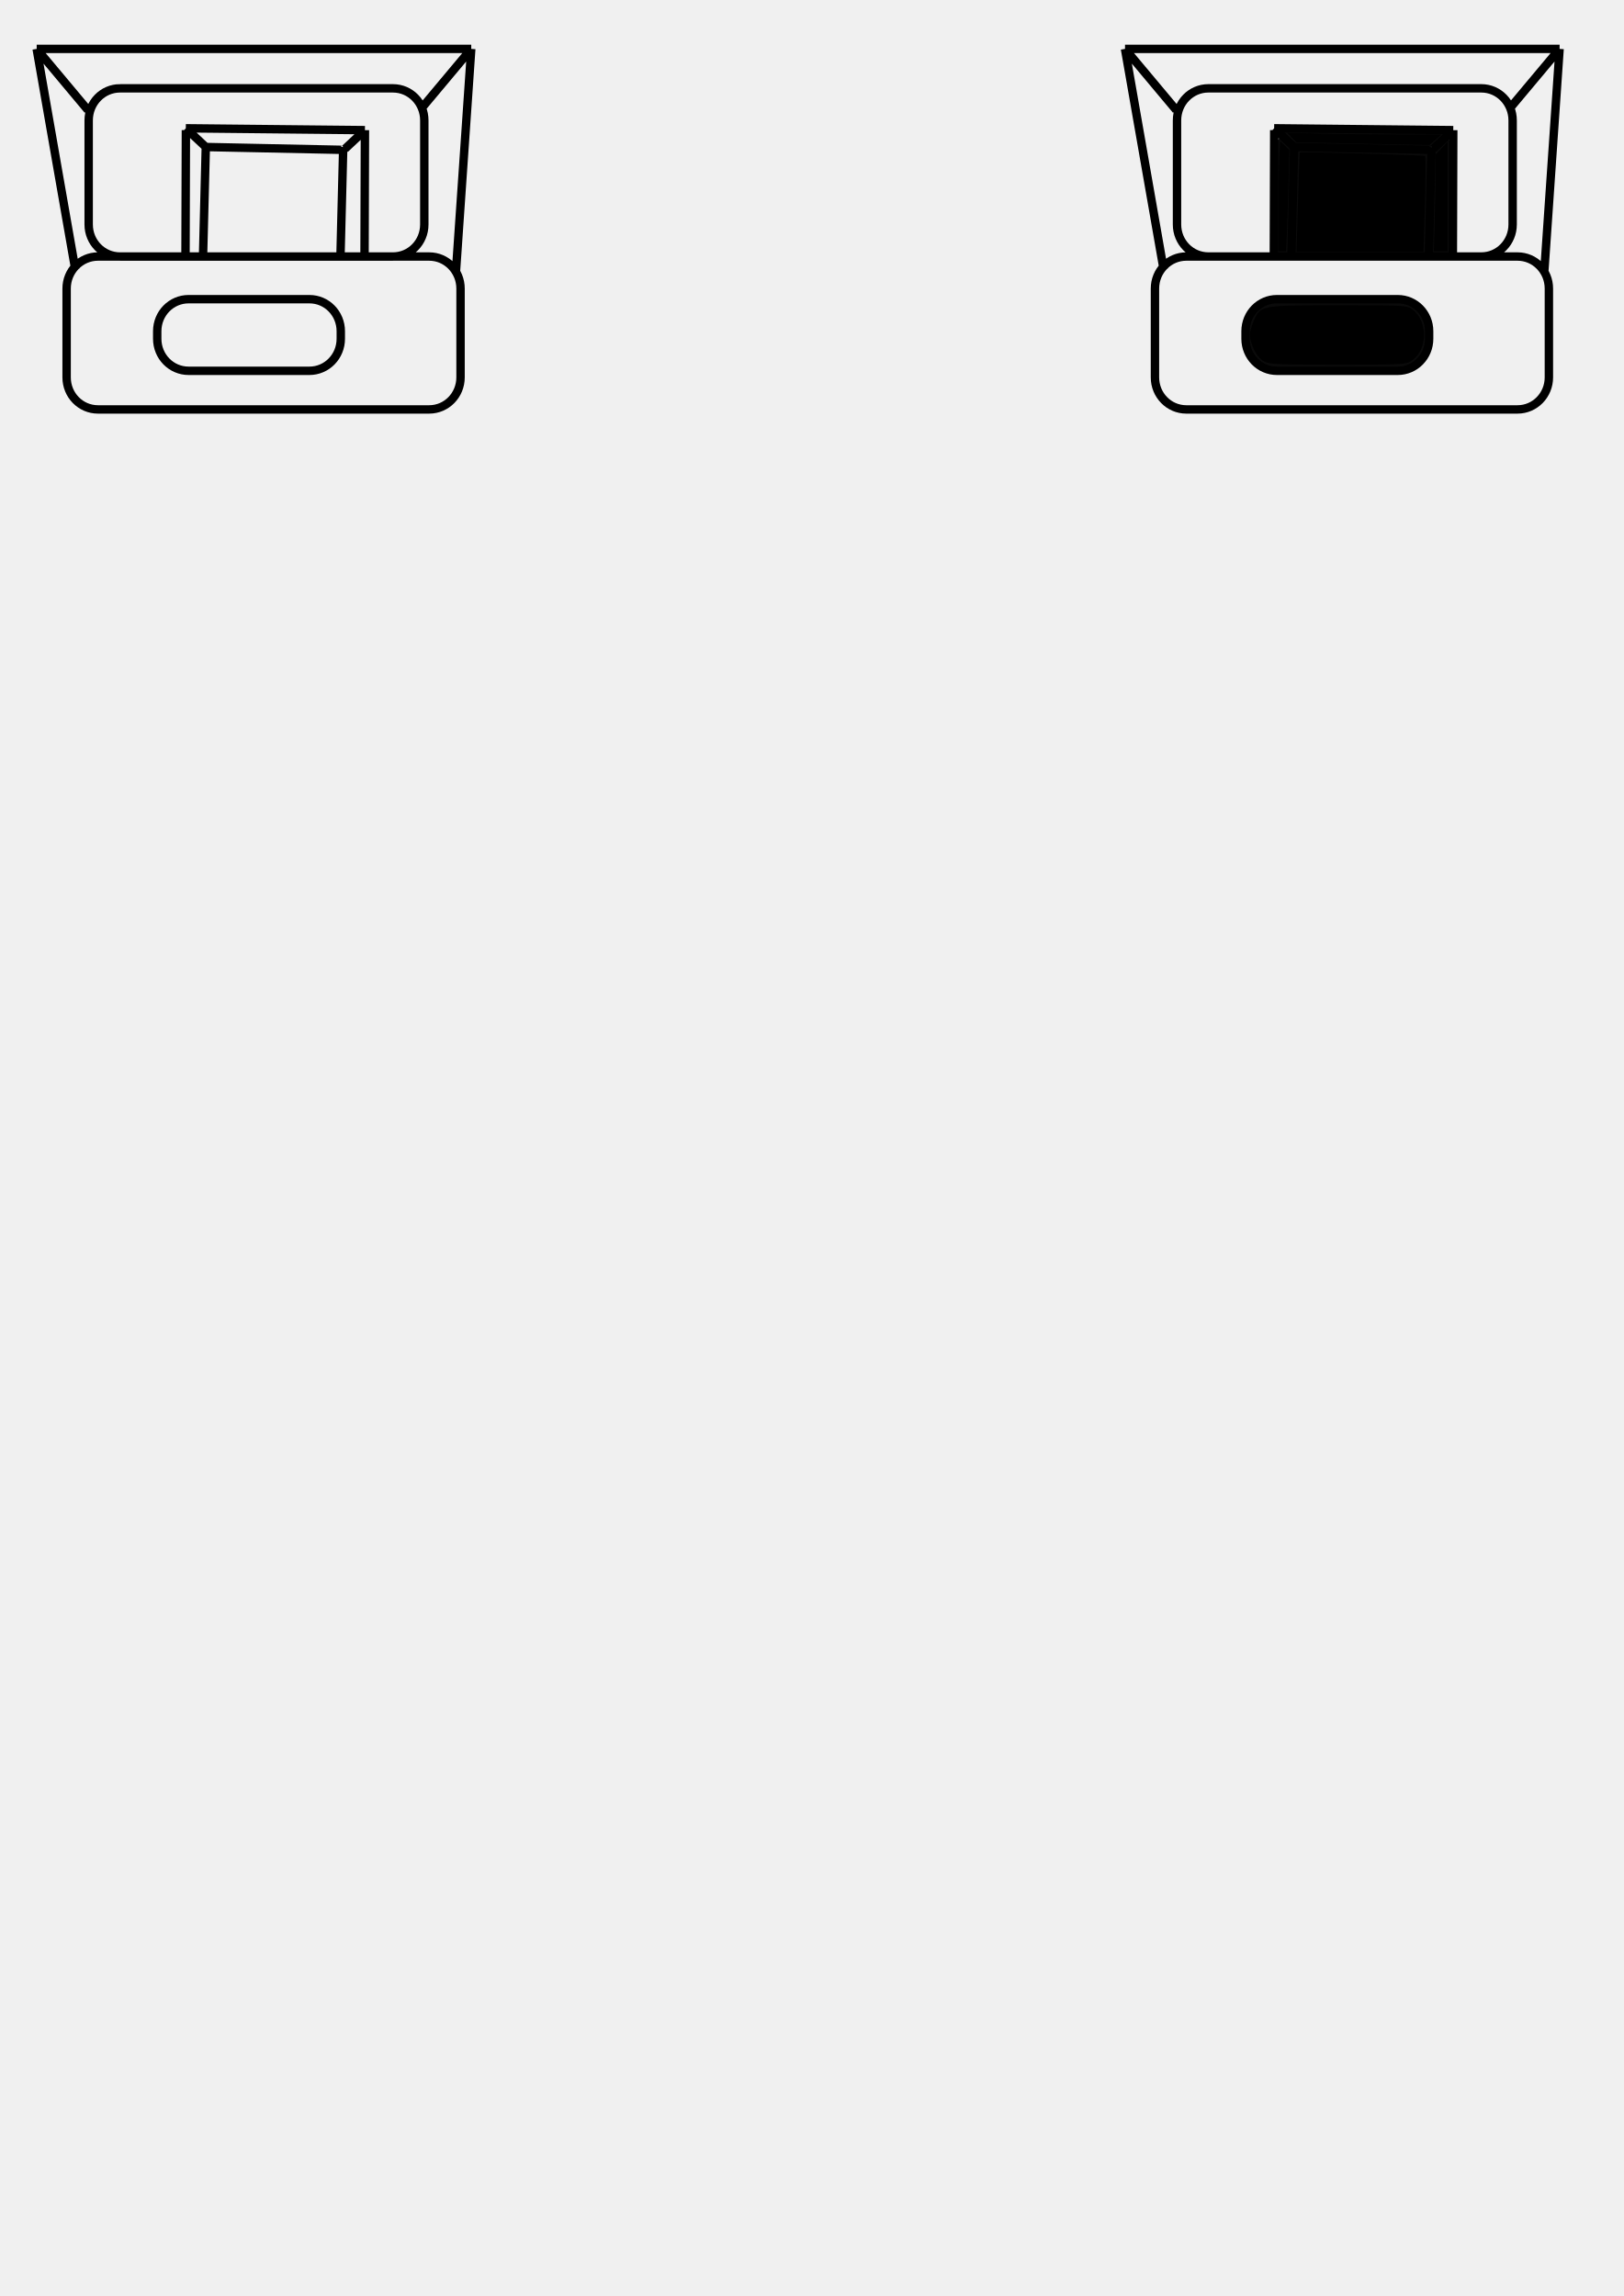
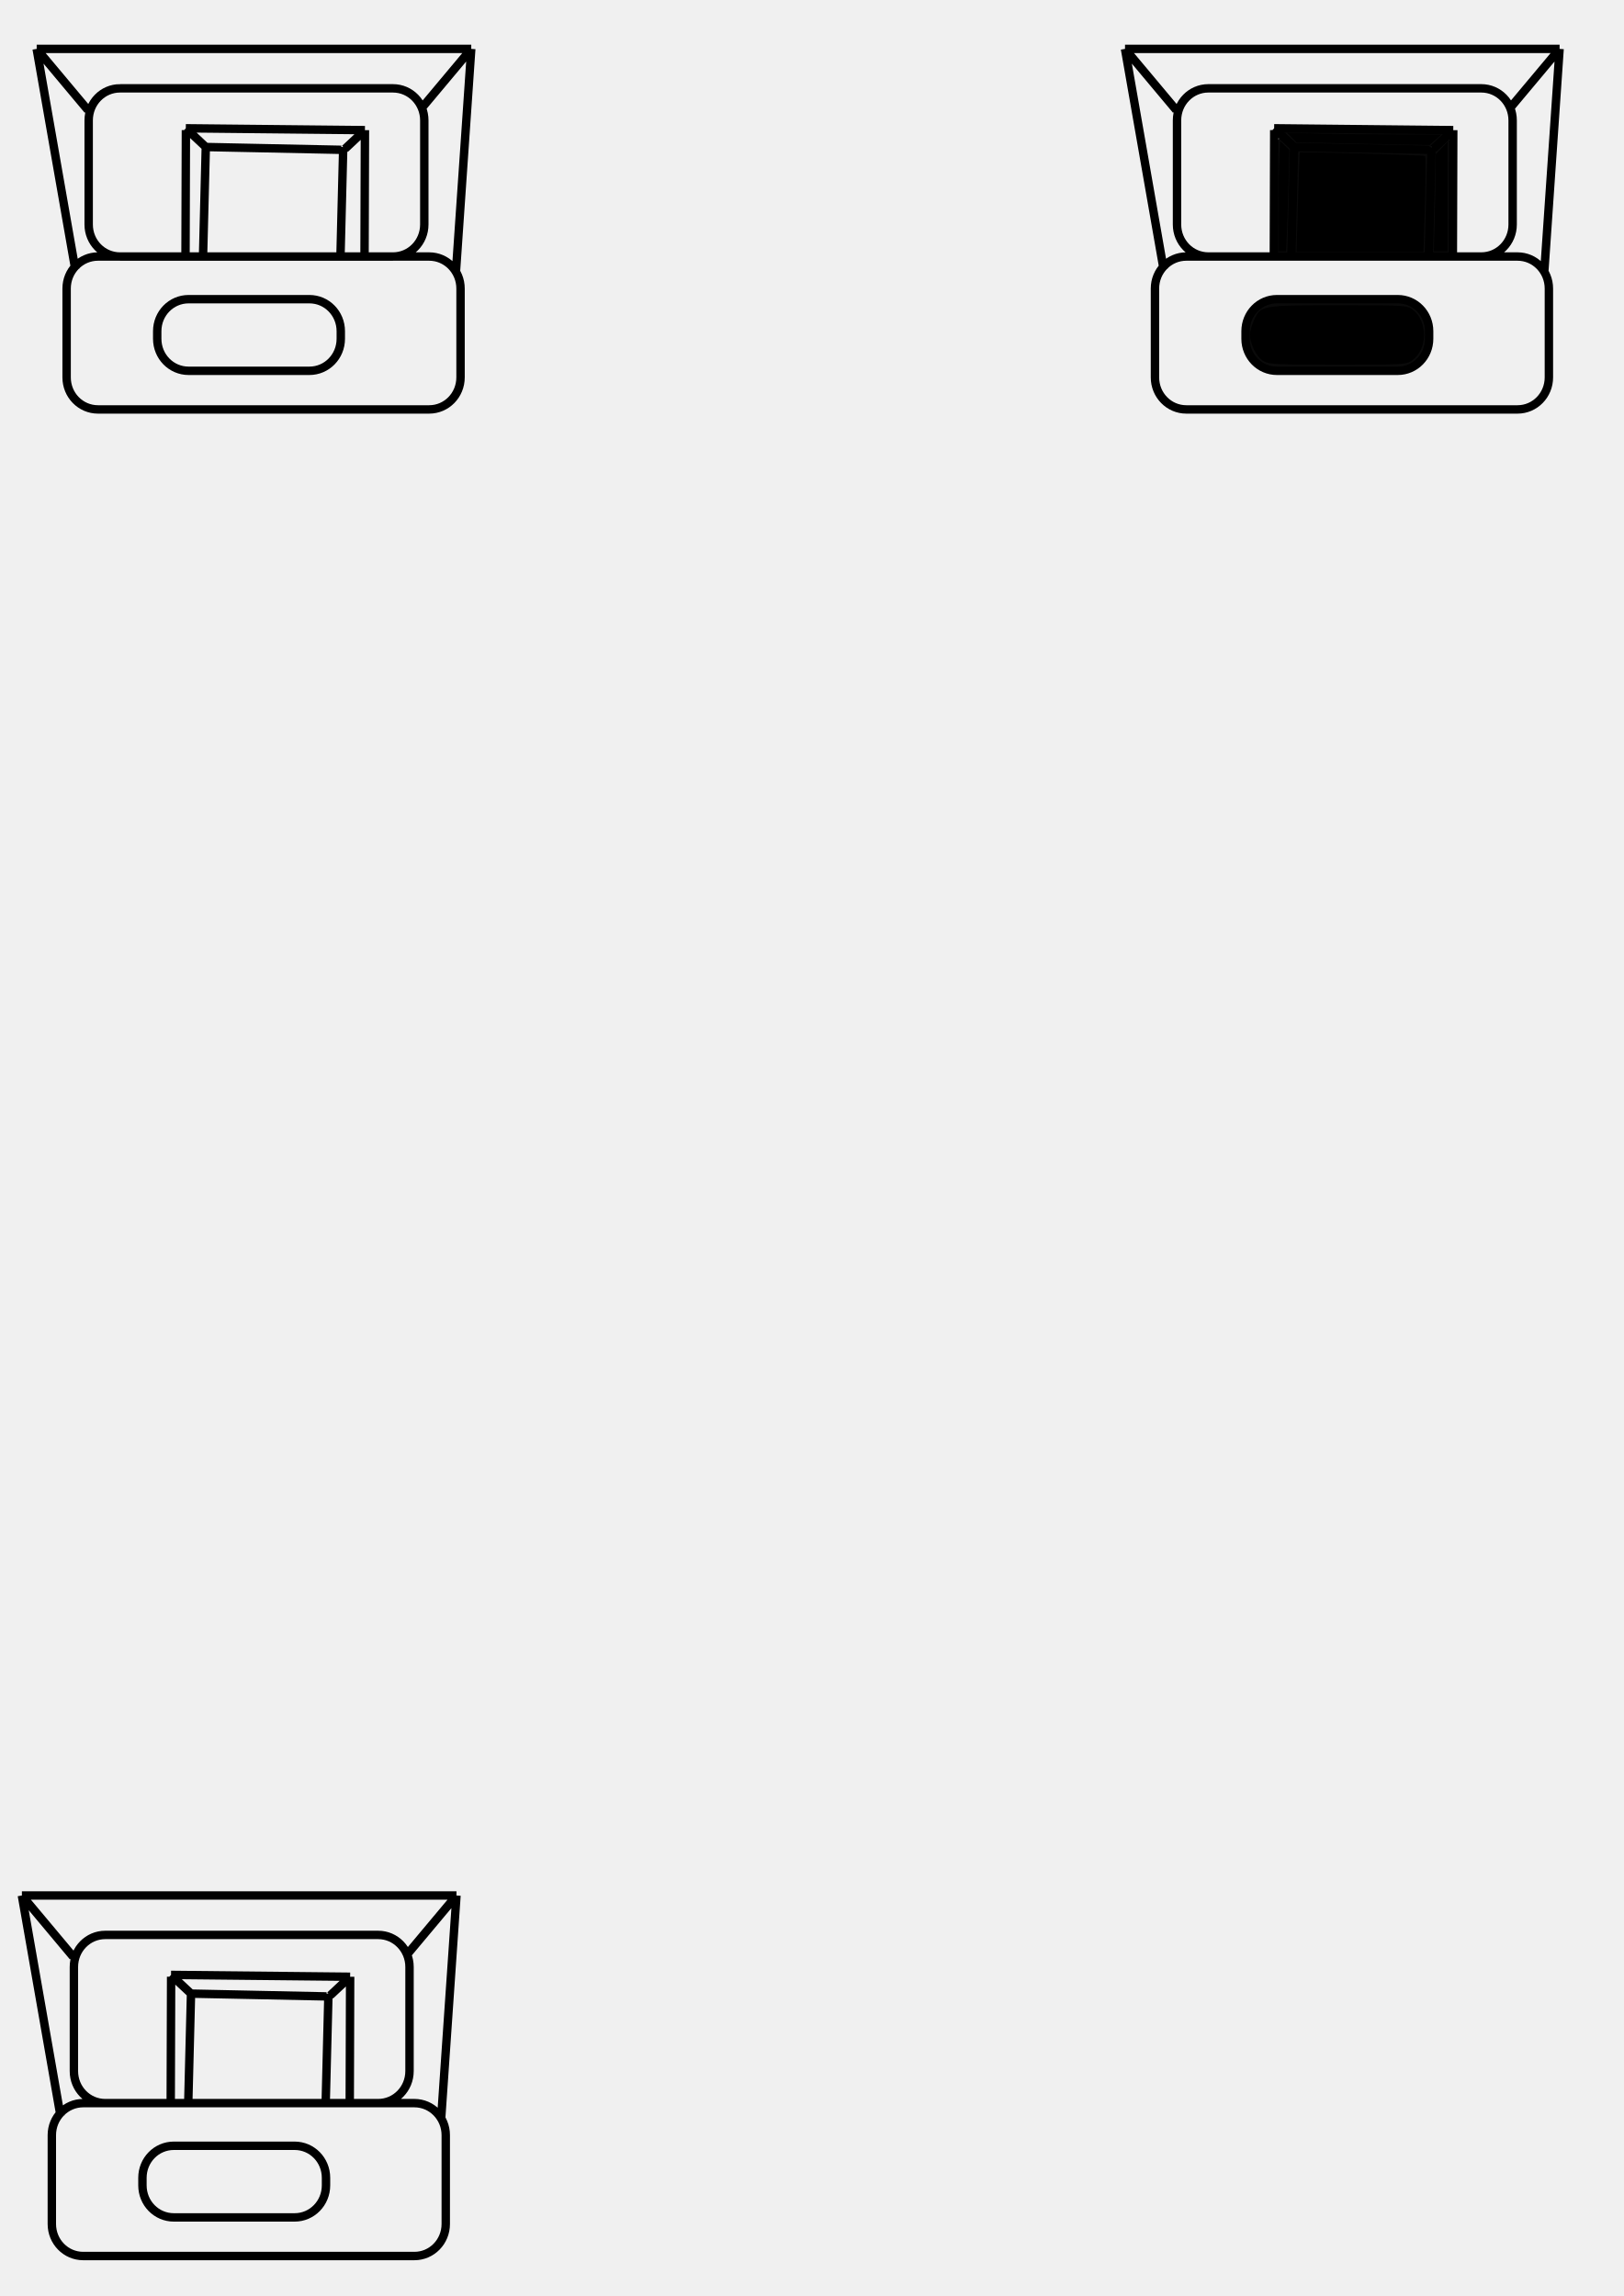
<svg xmlns="http://www.w3.org/2000/svg" width="210mm" height="297mm" viewBox="0 0 210 297" version="1.1" id="svg5">
  <defs id="defs2">
    </defs>
  <g id="layer1">
    <path style="fill:#917c6f;stroke:#000000;stroke-width:14.443;stroke-linecap:round;stroke-linejoin:round;stroke-opacity:0.955;paint-order:stroke markers fill" d="" id="path1102" transform="scale(0.2645833)" />
    <path style="fill:#917c6f;stroke:#000000;stroke-width:14.443;stroke-linecap:round;stroke-linejoin:round;stroke-opacity:0.955;paint-order:stroke markers fill" d="" id="path1570" transform="scale(0.2645833)" />
    <path style="fill:#6c5353;stroke:#000000;stroke-width:2.496;stroke-linecap:round;stroke-linejoin:round;stroke-opacity:0.955;paint-order:stroke markers fill" d="" id="path1429" transform="scale(0.2645833)" />
    <path style="fill:#6c5353;stroke:#000000;stroke-width:2.496;stroke-linecap:round;stroke-linejoin:round;stroke-opacity:0.955;paint-order:stroke markers fill" d="" id="path1585" transform="scale(0.2645833)" />
    <path style="fill:#ffffff;fill-opacity:1;stroke:#000000;stroke-width:2.496;stroke-linecap:round;stroke-linejoin:round;stroke-opacity:0.955;paint-order:stroke markers fill" d="" id="path8243" transform="scale(0.2645833)" />
    <path style="fill:#ffffff;fill-opacity:1;stroke:#000000;stroke-width:1.539;stroke-linecap:round;stroke-linejoin:round;stroke-opacity:0.955;paint-order:stroke markers fill" d="" id="path8399" transform="scale(0.2645833)" />
    <g id="g2207" />
    <path id="path3297" style="fill:none;stroke:#000000;stroke-width:1.087;stroke-linecap:butt;stroke-linejoin:miter;stroke-miterlimit:4;stroke-dasharray:none;stroke-opacity:1" d="m 24.043,16.834 -0.052,16.481 M 47.198,16.834 47.146,33.315 M 24.032,16.595 47.198,16.834 m -2.584,2.42 2.584,-2.42 m -20.581,2.181 -2.584,-2.42 m 2.58,2.422 17.524,0.362 M 44.032,33.241 44.391,19.015 M 26.257,33.241 26.616,19.015 M 60.95,6.326 58.953,35.369 M 4.742,6.326 9.739,34.848 M 4.744,6.326 H 60.95 M 54.327,14.237 60.95,6.326 M 11.367,14.237 4.744,6.326 M 24.391,38.7 h 15.628 c 2.248,0 4.057,1.848 4.057,4.145 v 0.976 c 0,2.296 -1.809,4.145 -4.057,4.145 H 24.391 c -2.248,0 -4.057,-1.848 -4.057,-4.145 v -0.976 c 0,-2.296 1.809,-4.145 4.057,-4.145 z M 15.526,11.427 h 35.294 c 2.248,0 4.057,1.848 4.057,4.145 v 13.467 c 0,2.296 -1.809,4.145 -4.057,4.145 H 15.526 c -2.248,0 -4.057,-1.848 -4.057,-4.145 V 15.571 c 0,-2.296 1.809,-4.145 4.057,-4.145 z M 12.673,33.183 h 42.834 c 2.248,0 4.057,1.848 4.057,4.145 v 11.489 c 0,2.296 -1.809,4.145 -4.057,4.145 H 12.673 c -2.248,0 -4.057,-1.848 -4.057,-4.145 V 37.328 c 0,-2.296 1.809,-4.145 4.057,-4.145 z" />
    <g id="g1402">
      <path id="path850" style="fill:none;stroke:#000000;stroke-width:1.087;stroke-linecap:butt;stroke-linejoin:miter;stroke-miterlimit:4;stroke-dasharray:none;stroke-opacity:1" d="m 164.802,16.834 -0.052,16.481 m 23.206,-16.481 -0.052,16.481 m -23.114,-16.72 23.166,0.239 m -2.584,2.42 2.584,-2.42 m -20.582,2.181 -2.584,-2.42 m 2.58,2.422 17.524,0.362 m -0.103,13.862 0.359,-14.227 m -18.134,14.227 0.359,-14.227 M 201.709,6.326 199.712,35.369 M 145.501,6.326 150.498,34.848 M 145.503,6.326 h 56.206 m -6.623,7.911 6.623,-7.911 m -49.583,7.911 -6.623,-7.911 m 19.647,32.374 h 15.628 c 2.248,0 4.057,1.848 4.057,4.145 v 0.976 c 0,2.296 -1.809,4.145 -4.057,4.145 h -15.628 c -2.248,0 -4.057,-1.848 -4.057,-4.145 v -0.976 c 0,-2.296 1.809,-4.145 4.057,-4.145 z m -8.865,-27.274 h 35.294 c 2.248,0 4.057,1.848 4.057,4.145 v 13.467 c 0,2.296 -1.809,4.145 -4.057,4.145 h -35.294 c -2.248,0 -4.057,-1.848 -4.057,-4.145 V 15.571 c 0,-2.296 1.809,-4.145 4.057,-4.145 z M 153.432,33.183 h 42.835 c 2.248,0 4.057,1.848 4.057,4.145 v 11.489 c 0,2.296 -1.809,4.145 -4.057,4.145 H 153.432 c -2.248,0 -4.057,-1.848 -4.057,-4.145 V 37.328 c 0,-2.296 1.809,-4.145 4.057,-4.145 z" />
      <path style="fill:#000000;stroke:#000000;stroke-width:3.68;stroke-linecap:round;stroke-linejoin:round;stroke-opacity:0.955;paint-order:stroke markers fill" d="m 617.423,176.395 c -3.331,-2.031 -6.427,-8.279 -6.39,-12.895 0.012,-1.504 0.878,-4.62 1.925,-6.925 3.312,-7.294 3.505,-7.328 41.441,-7.328 32.818,0 33.524,0.042 36.231,2.171 7.417,5.834 7.265,19.354 -0.278,24.724 -2.947,2.099 -3.855,2.152 -36.423,2.148 -30.984,-0.003 -33.626,-0.141 -36.505,-1.896 z" id="path965" transform="scale(0.2645833)" />
      <path style="fill:#000000;stroke:#000000;stroke-width:3.68;stroke-linecap:round;stroke-linejoin:round;stroke-opacity:0.955;paint-order:stroke markers fill" d="m 634.475,98.924 c 0.398,-13.354 0.803,-24.326 0.9,-24.381 0.757,-0.432 60.776,1.248 61.242,1.714 0.331,0.331 0.291,11.03 -0.088,23.775 l -0.691,23.173 h -31.043 -31.043 z" id="path1004" transform="scale(0.2645833)" />
      <path style="fill:#000000;stroke:#000000;stroke-width:2.414;stroke-linecap:round;stroke-linejoin:round;stroke-opacity:0.955;paint-order:stroke markers fill" d="m 660.679,70.168 -26.94,-0.583 -2.3,-2.344 -2.3,-2.344 16.427,0.404 c 9.035,0.222 26.036,0.413 37.781,0.425 l 21.355,0.021 -2.957,2.589 -2.957,2.589 -5.585,-0.087 c -3.072,-0.048 -17.708,-0.349 -32.525,-0.669 z" id="path1160" transform="scale(0.2645833)" />
      <path style="fill:#000000;stroke:#000000;stroke-width:2.414;stroke-linecap:round;stroke-linejoin:round;stroke-opacity:0.955;paint-order:stroke markers fill" d="m 624.872,105.295 c 10e-4,-9.667 0.196,-21.803 0.432,-26.968 l 0.43,-9.392 2.255,2.164 2.255,2.164 -0.394,16.098 c -0.217,8.854 -0.569,20.016 -0.783,24.804 l -0.388,8.706 h -1.904 -1.904 z" id="path1199" transform="scale(0.2645833)" />
      <path style="fill:#000000;stroke:#000000;stroke-width:2.414;stroke-linecap:round;stroke-linejoin:round;stroke-opacity:0.955;paint-order:stroke markers fill" d="m 701.311,106.609 c 0.238,-8.944 0.433,-19.606 0.434,-23.693 l 0.001,-7.43 2.942,-3.083 2.942,-3.083 0.015,26.775 0.015,26.775 h -3.391 -3.391 z" id="path1277" transform="scale(0.2645833)" />
    </g>
+     <path id="path1444" style="fill:none;stroke:#000000;stroke-width:1.087;stroke-linecap:butt;stroke-linejoin:miter;stroke-miterlimit:4;stroke-dasharray:none;stroke-opacity:1" d="m 22.131,255.702 -0.052,16.481 m 23.206,-16.481 -0.052,16.481 m -23.114,-16.72 23.166,0.239 m -2.584,2.42 2.584,-2.42 m -20.581,2.181 -2.584,-2.42 m 2.58,2.422 17.524,0.362 m -0.103,13.862 0.359,-14.227 m -18.134,14.227 0.359,-14.227 m 34.334,-12.689 -1.997,29.043 M 2.83,245.194 7.827,273.716 M 2.832,245.194 H 59.038 m -6.623,7.911 6.623,-7.911 M 9.455,253.105 2.832,245.194 M 22.479,277.568 H 38.107 c 2.248,0 4.057,1.848 4.057,4.145 v 0.976 c 0,2.296 -1.809,4.145 -4.057,4.145 H 22.479 c -2.248,0 -4.057,-1.848 -4.057,-4.145 v -0.976 c 0,-2.296 1.809,-4.145 4.057,-4.145 z m -8.865,-27.274 h 35.294 c 2.248,0 4.057,1.848 4.057,4.145 v 13.467 c 0,2.296 -1.809,4.145 -4.057,4.145 H 13.614 c -2.248,0 -4.057,-1.848 -4.057,-4.145 v -13.467 c 0,-2.296 1.809,-4.145 4.057,-4.145 z m -2.853,21.756 H 53.595 c 2.248,0 4.057,1.848 4.057,4.145 v 11.489 c 0,2.296 -1.809,4.145 -4.057,4.145 H 10.761 c -2.248,0 -4.057,-1.848 -4.057,-4.145 v -11.489 c 0,-2.296 1.809,-4.145 4.057,-4.145 z" />
  </g>
</svg>
